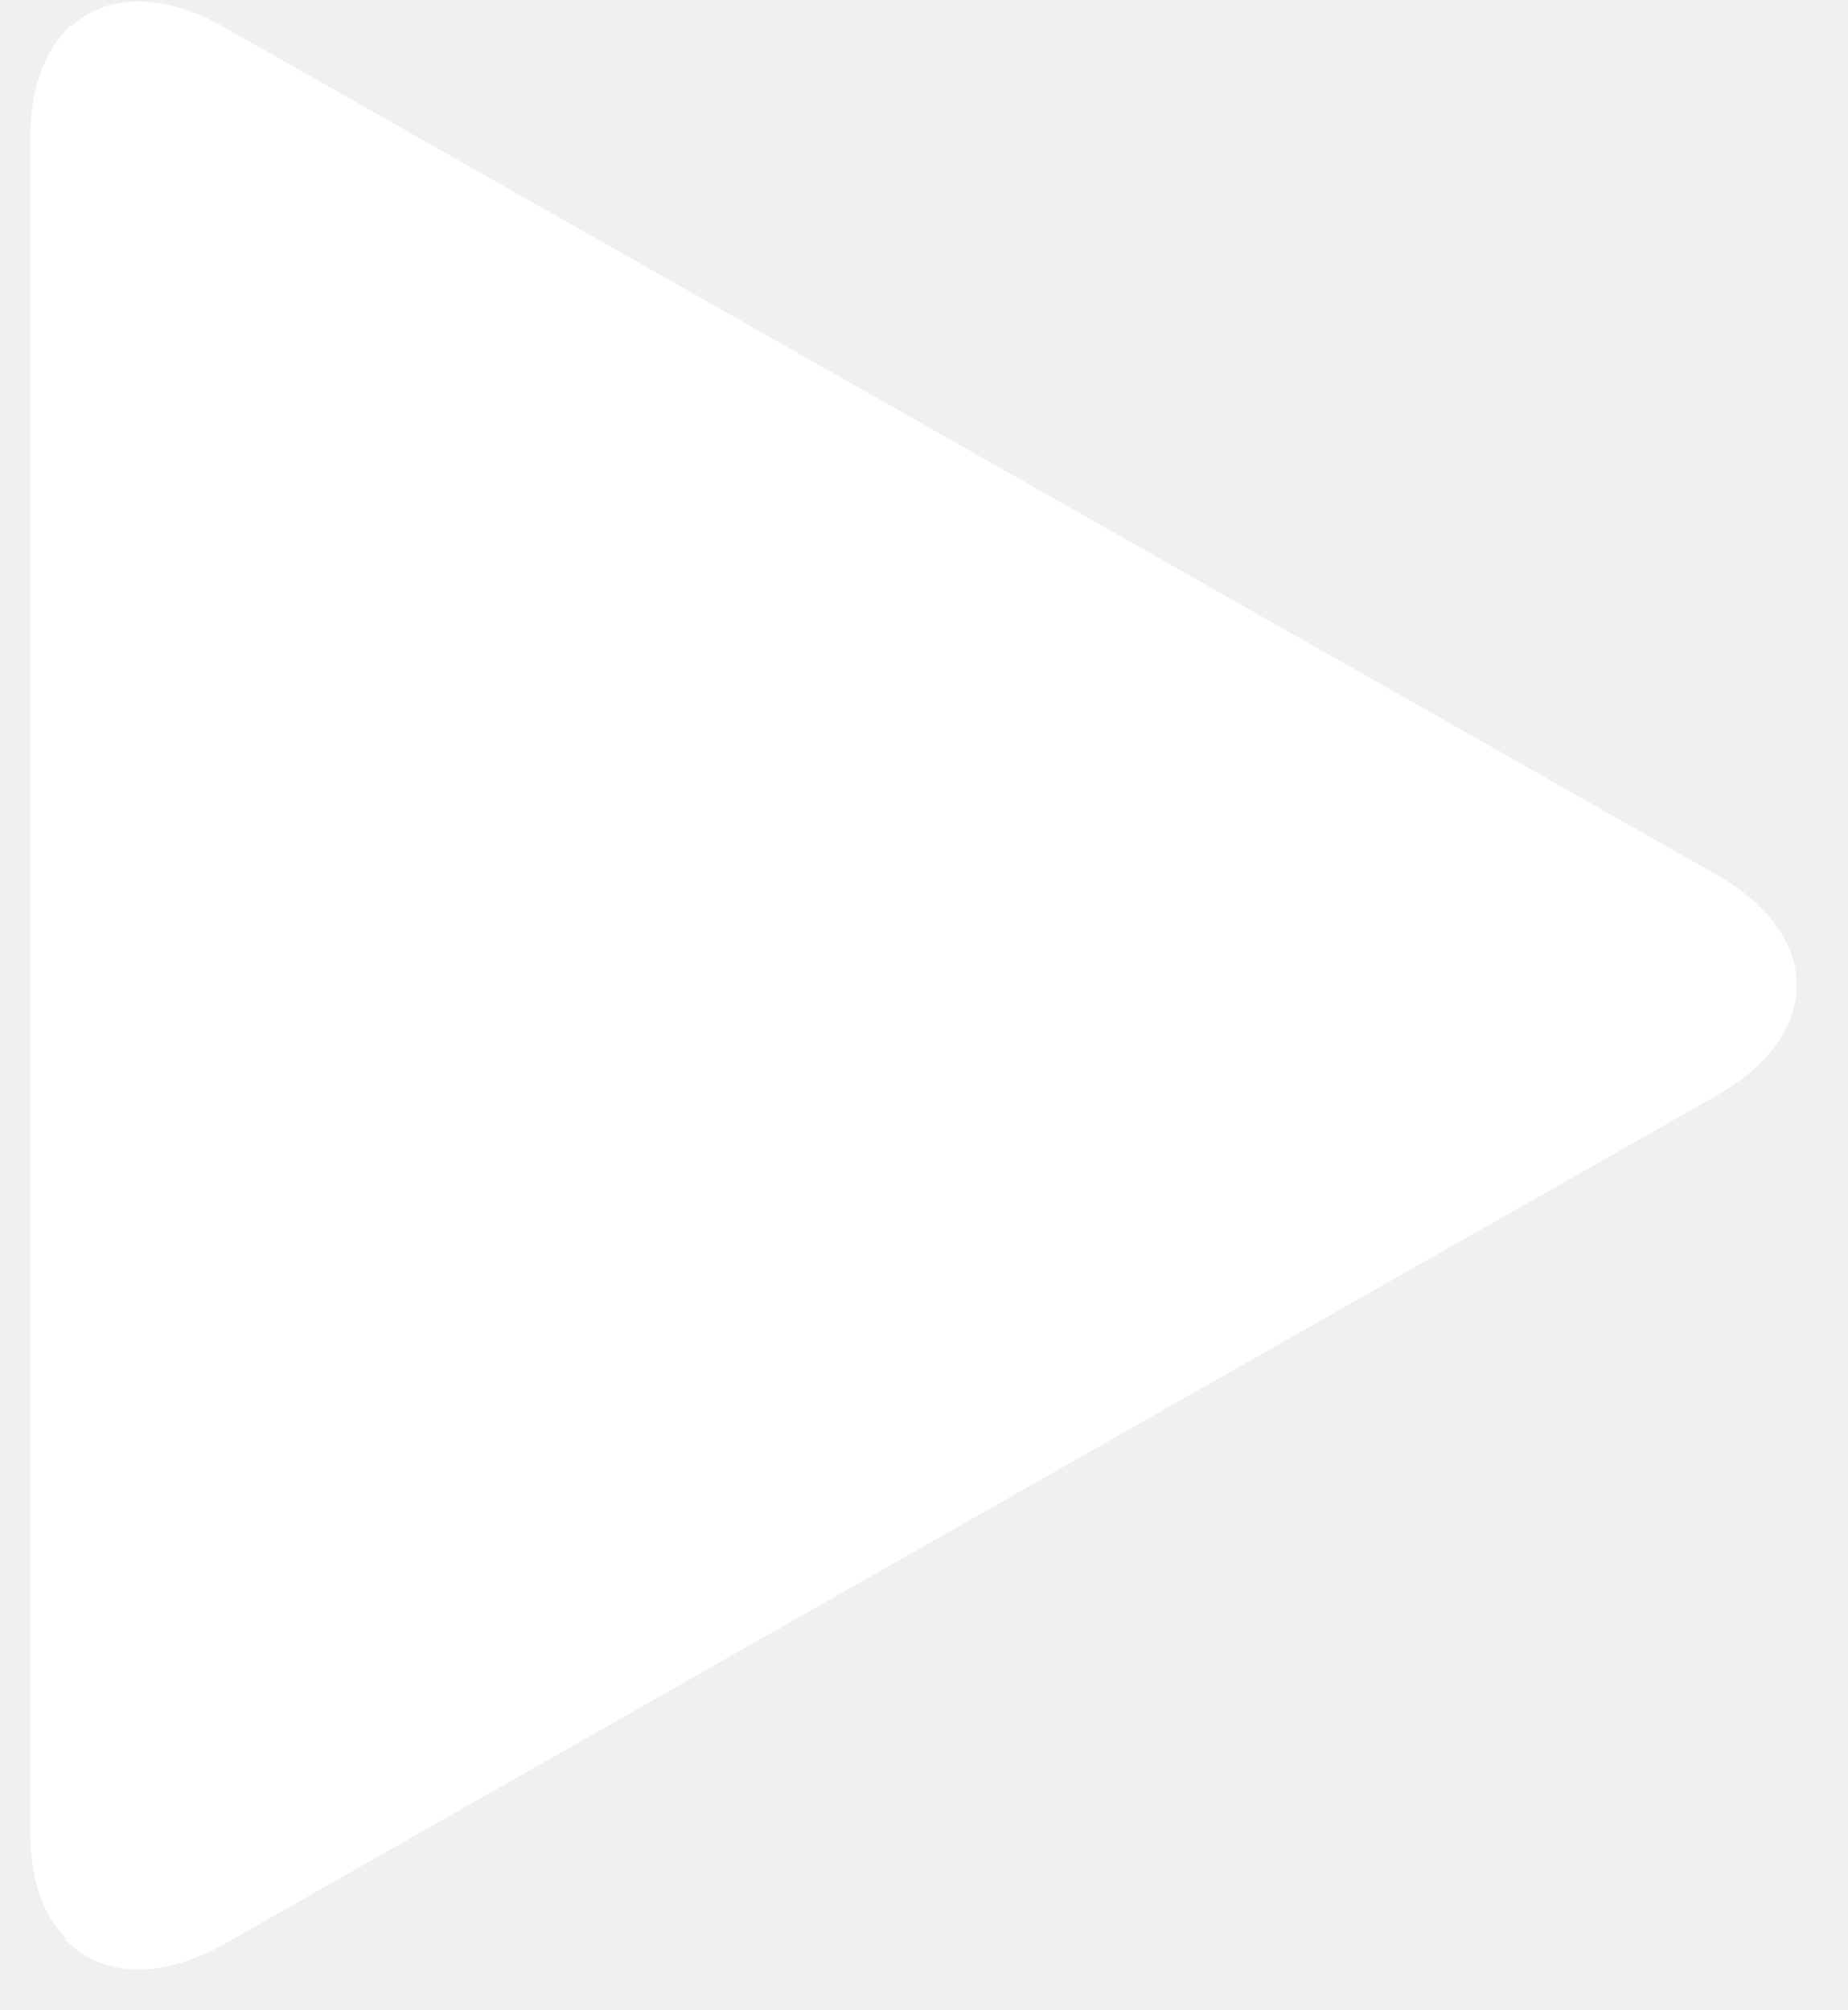
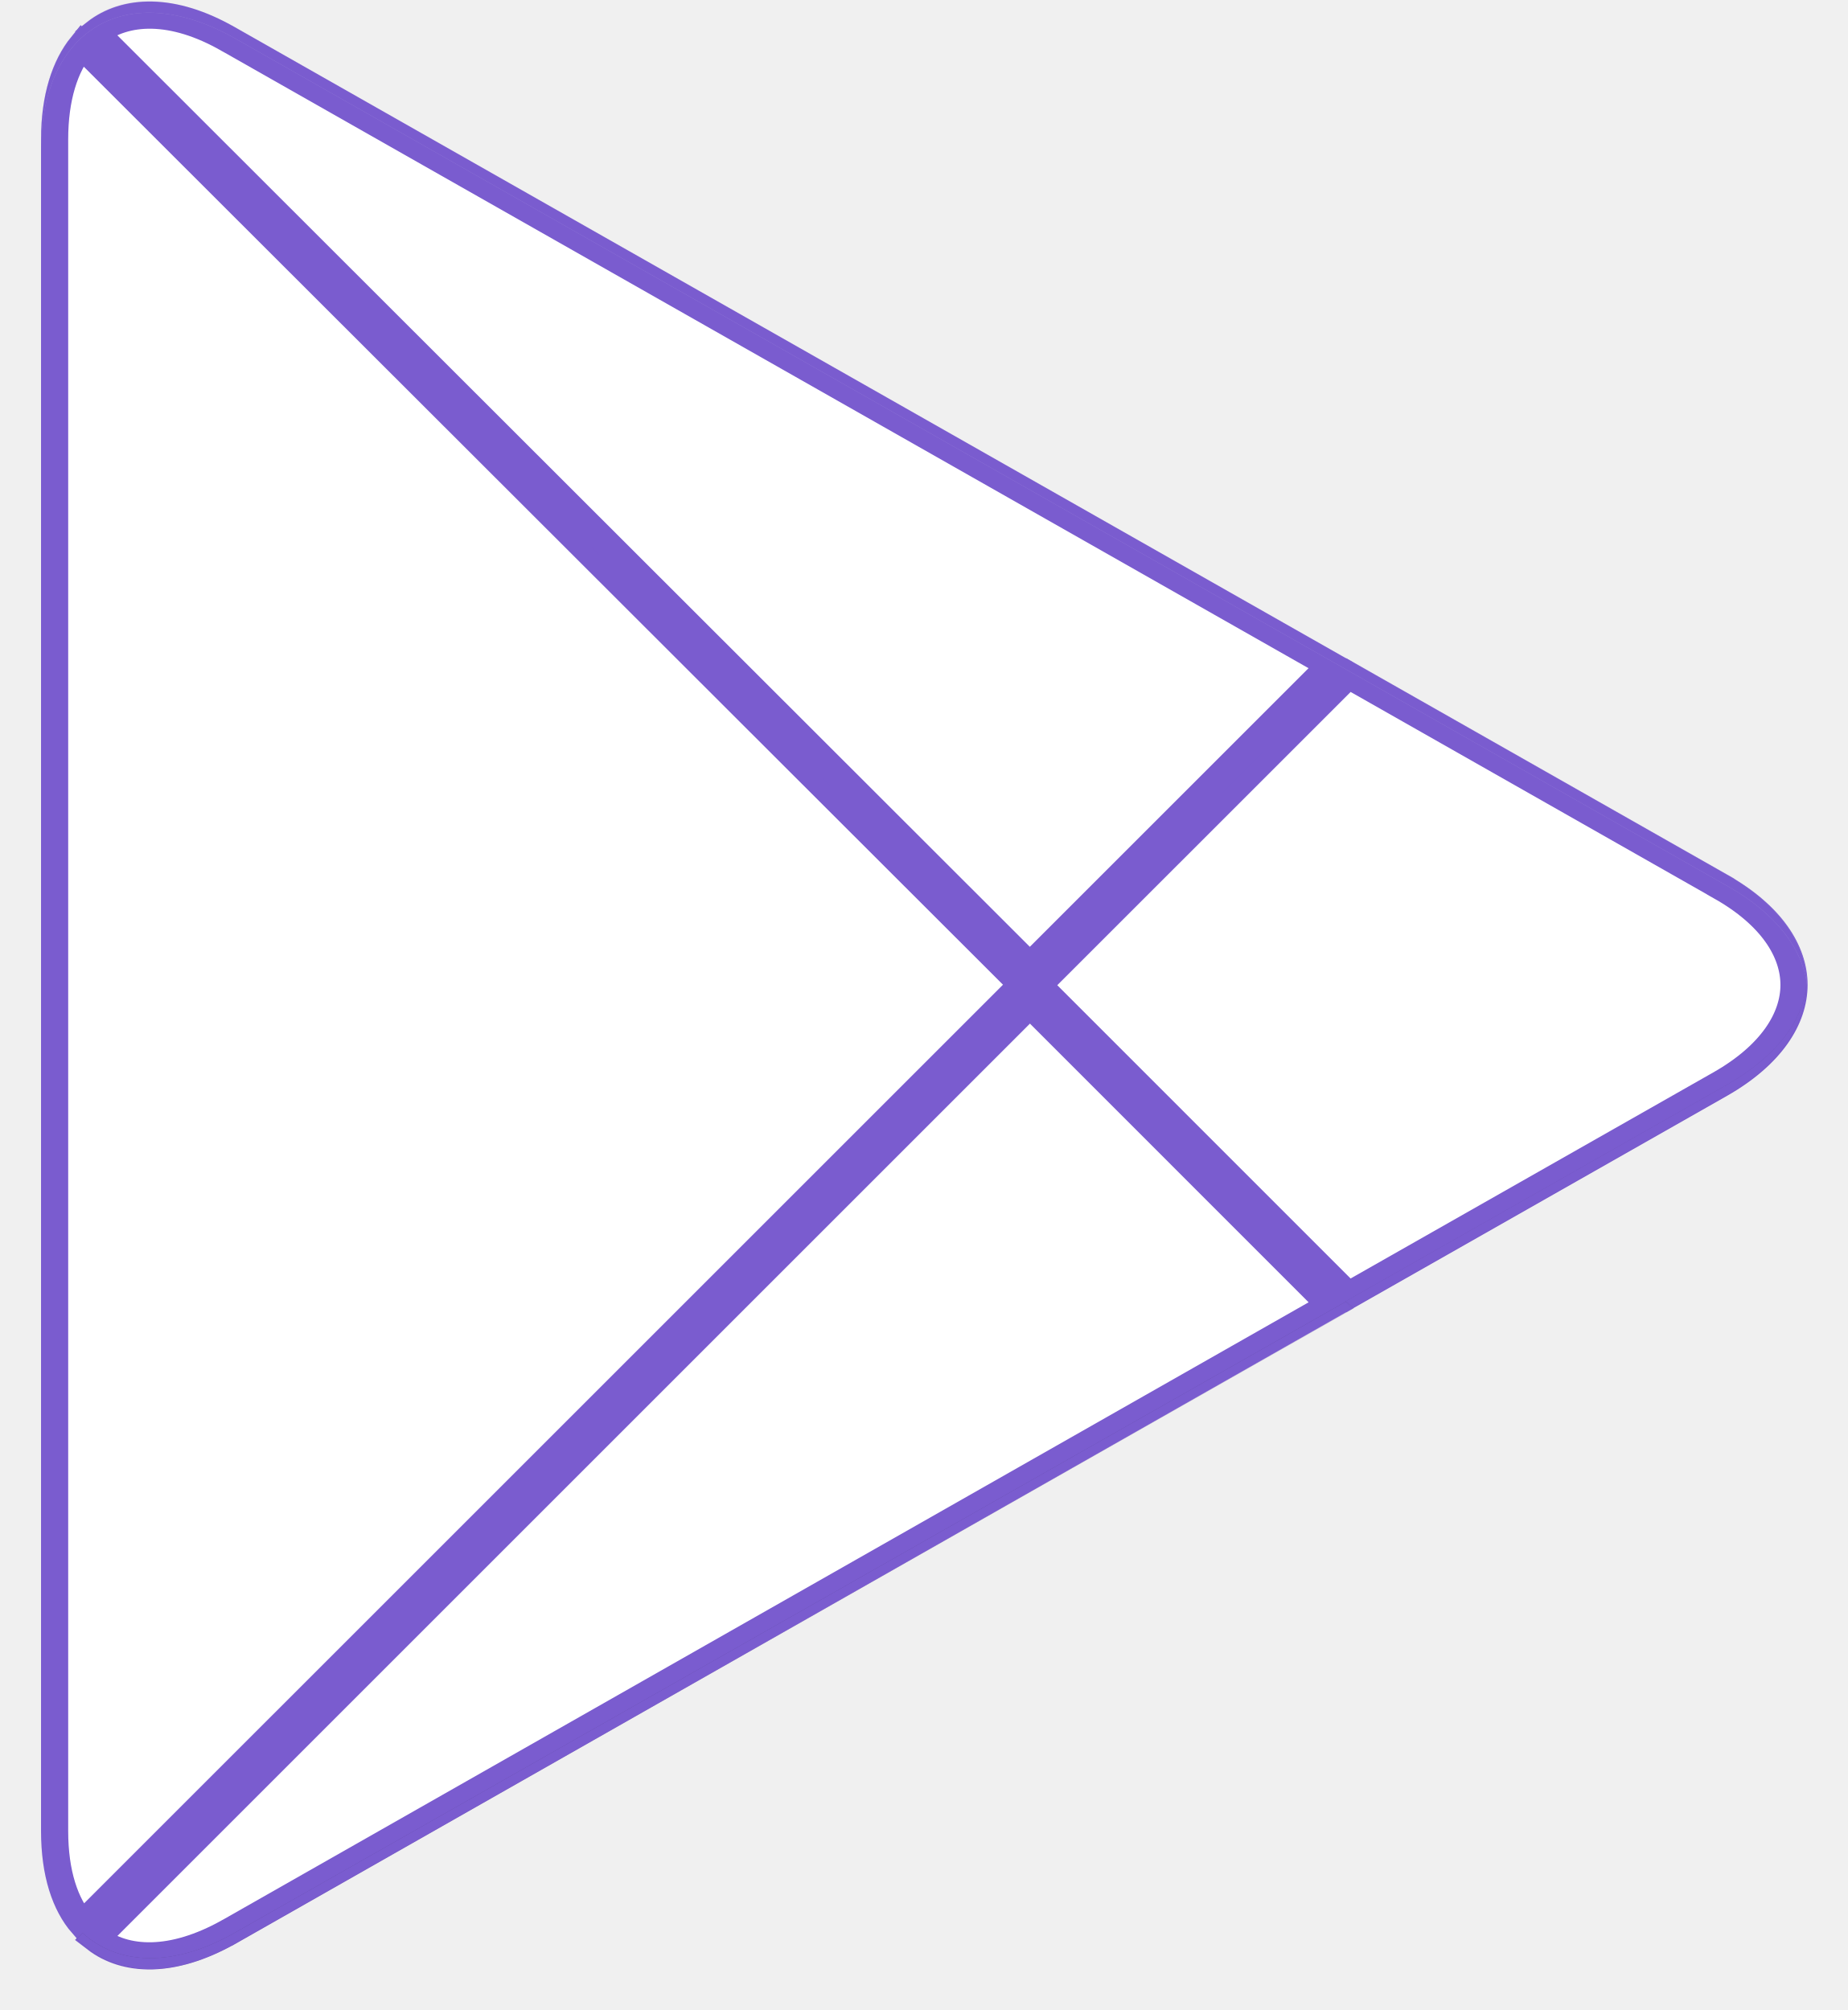
<svg xmlns="http://www.w3.org/2000/svg" width="34" height="37" viewBox="0 0 34 37" fill="none">
-   <path d="M0.755 2.566C0.755 1.757 0.963 1.154 1.3 0.762L18.57 18.013V18.239L1.314 35.495C0.965 35.12 0.755 34.519 0.755 33.705V2.566Z" fill="white" stroke="white" stroke-width="0.4" />
-   <path d="M31.489 16.275L31.49 16.275C32.439 16.81 32.867 17.49 32.867 18.13C32.867 18.77 32.438 19.453 31.489 19.996C31.489 19.996 31.489 19.996 31.489 19.996L24.608 23.907C24.607 23.907 24.606 23.908 24.605 23.908L18.955 18.256V18.015L24.606 12.364L31.489 16.275Z" fill="white" stroke="white" stroke-width="0.4" />
-   <path d="M1.483 35.69L18.755 18.418L24.373 24.039L4.026 35.613C4.026 35.613 4.025 35.613 4.025 35.613C2.956 36.21 2.052 36.166 1.483 35.69Z" fill="white" stroke="white" stroke-width="0.4" />
-   <path d="M4.025 0.675L24.373 12.234L18.753 17.853L1.483 0.598C2.053 0.12 2.959 0.066 4.024 0.675L4.025 0.675Z" fill="white" stroke="white" stroke-width="0.4" />
-   <path opacity="0.25" fill-rule="evenodd" clip-rule="evenodd" d="M4.123 0.705L31.585 16.307C32.478 16.807 32.979 17.464 33.057 18.137C33.057 17.403 32.571 16.666 31.585 16.103L4.123 0.501C2.151 -0.626 0.555 0.313 0.555 2.566V2.77C0.555 0.516 2.151 -0.407 4.123 0.705Z" fill="white" />
+   <path d="M1.005 2.566C1.005 1.793 1.196 1.217 1.504 0.836L18.72 18.034V18.219L1.516 35.422C1.199 35.057 1.005 34.483 1.005 33.705V2.566Z" fill="white" stroke="#7A5CCF" stroke-width="0.5" />
+   <path d="M31.665 16.318L31.665 16.319C32.605 16.849 33.017 17.515 33.017 18.13C33.017 18.745 32.605 19.415 31.664 19.953C31.664 19.953 31.664 19.953 31.664 19.953L24.814 23.846L19.205 18.236V18.035L24.815 12.426L31.665 16.318Z" fill="white" stroke="#7A5CCF" stroke-width="0.5" />
+   <path d="M1.758 35.686L18.955 18.489L24.492 24.028L4.202 35.569C4.201 35.569 4.201 35.569 4.201 35.569C3.169 36.145 2.309 36.111 1.758 35.686Z" fill="white" stroke="#7A5CCF" stroke-width="0.5" />
+   <path d="M4.2 0.718L24.491 12.245L18.953 17.782L1.758 0.602C2.31 0.173 3.173 0.131 4.199 0.718L4.2 0.718Z" fill="white" stroke="#7A5CCF" stroke-width="0.5" />
+   <g opacity="0.2">
+     <mask id="path-5-inside-1_6453_29629" fill="white">
+       <path fill-rule="evenodd" clip-rule="evenodd" d="M24.774 23.957L4.338 35.568C3.196 36.225 2.178 36.179 1.522 35.584L1.411 35.694L1.522 35.787C2.178 36.381 3.196 36.429 4.338 35.772L24.915 24.083L24.774 23.957Z" />
+     </mask>
+     <path fill-rule="evenodd" clip-rule="evenodd" d="M24.774 23.957L4.338 35.568C3.196 36.225 2.178 36.179 1.522 35.584L1.411 35.694L1.522 35.787C2.178 36.381 3.196 36.429 4.338 35.772L24.915 24.083L24.774 23.957Z" fill="black" />
+     <path d="M24.774 23.957L25.107 23.584L24.839 23.345L24.527 23.523L24.774 23.957ZM4.338 35.568L4.091 35.134L4.089 35.135L4.338 35.568ZM1.522 35.584L1.857 35.213L1.505 34.893L1.168 35.23L1.522 35.584ZM1.411 35.694L1.058 35.34L0.673 35.725L1.088 36.076L1.411 35.694ZM1.522 35.787L1.857 35.416L1.851 35.411L1.844 35.405L1.522 35.787ZM4.338 35.772L4.091 35.337L4.089 35.339L4.338 35.772ZM24.915 24.083L25.162 24.518L25.768 24.174L25.248 23.71L24.915 24.083ZM24.527 23.523L4.091 35.134L4.585 36.003L25.021 24.392L24.527 23.523ZM4.089 35.135C3.059 35.727 2.297 35.612 1.857 35.213L1.186 35.954C2.059 36.747 3.333 36.723 4.587 36.002L4.089 35.135ZM1.168 35.23L1.058 35.34L1.765 36.047L1.875 35.937L1.168 35.23ZM1.088 36.076L1.199 36.169L1.844 35.405L1.734 35.312L1.088 36.076ZM1.186 36.158C2.059 36.948 3.333 36.927 4.587 36.206L4.089 35.339C3.06 35.93 2.297 35.814 1.857 35.416L1.186 36.158ZM4.585 36.207L25.162 24.518L24.668 23.648L4.091 35.337L4.585 36.207ZM25.248 23.71L25.107 23.584L24.441 24.33L24.582 24.456L25.248 23.71Z" fill="#7A5CCF" mask="url(#path-5-inside-1_6453_29629)" />
+   </g>
+   <g opacity="0.12">
+     <mask id="path-7-inside-2_6453_29629" fill="white">
+       <path fill-rule="evenodd" clip-rule="evenodd" d="M31.786 19.966L24.76 23.957L24.885 24.083L31.771 20.17C32.757 19.607 33.242 18.872 33.242 18.136C33.179 18.809 32.679 19.451 31.786 19.966Z" />
+     </mask>
+     <path fill-rule="evenodd" clip-rule="evenodd" d="M31.786 19.966L24.76 23.957L24.885 24.083L31.771 20.17C32.757 19.607 33.242 18.872 33.242 18.136C33.179 18.809 32.679 19.451 31.786 19.966Z" fill="black" />
+     <path d="M31.786 19.966L32.033 20.401L32.036 20.399L31.786 19.966ZM24.76 23.957L24.513 23.523L23.942 23.847L24.406 24.311L24.76 23.957ZM24.885 24.083L24.532 24.436L24.801 24.706L25.132 24.517L24.885 24.083ZM31.771 20.17L32.018 20.605L32.019 20.604L31.771 20.17ZM33.242 18.136H33.742L32.744 18.089L33.242 18.136ZM31.539 19.532L24.513 23.523L25.007 24.392L32.033 20.401L31.539 19.532ZM24.406 24.311L24.532 24.436L25.239 23.729L25.113 23.604L24.406 24.311ZM25.132 24.517L32.018 20.605L31.524 19.735L24.638 23.648L25.132 24.517ZM32.019 20.604C33.096 19.988 33.742 19.115 33.742 18.136H32.742C32.742 18.629 32.417 19.225 31.523 19.736L32.019 20.604ZM32.744 18.089C32.703 18.534 32.359 19.058 31.536 19.533L32.036 20.399C32.998 19.843 33.656 19.084 33.74 18.182L32.744 18.089Z" fill="#7A5CCF" mask="url(#path-7-inside-2_6453_29629)" />
+   </g>
+   <g opacity="0.25">
+     <mask id="path-9-inside-3_6453_29629" fill="white">
+       <path fill-rule="evenodd" clip-rule="evenodd" d="M4.323 0.705L31.786 16.307C32.678 16.807 33.179 17.464 33.257 18.137C33.257 17.403 32.772 16.666 31.786 16.103L4.323 0.501C2.352 -0.626 0.755 0.313 0.755 2.566V2.77C0.755 0.516 2.352 -0.407 4.323 0.705Z" />
+     </mask>
+     <path fill-rule="evenodd" clip-rule="evenodd" d="M4.323 0.705L31.786 16.307C32.678 16.807 33.179 17.464 33.257 18.137C33.257 17.403 32.772 16.666 31.786 16.103L4.323 0.501C2.352 -0.626 0.755 0.313 0.755 2.566V2.77C0.755 0.516 2.352 -0.407 4.323 0.705Z" fill="white" />
+     <path d="M4.323 0.705L4.57 0.27L4.569 0.269L4.323 0.705ZM31.786 16.307L31.539 16.741L31.541 16.743L31.786 16.307ZM33.257 18.137L32.76 18.195L33.757 18.137H33.257ZM31.786 16.103L32.034 15.669L32.033 15.668L31.786 16.103ZM4.323 0.501L4.075 0.935L4.076 0.936L4.323 0.501ZM4.076 1.139L31.539 16.741L32.033 15.872L4.57 0.27L4.076 1.139ZM31.541 16.743C32.352 17.198 32.707 17.737 32.76 18.195L33.754 18.08C33.651 17.19 33.004 16.417 32.03 15.87L31.541 16.743ZM33.757 18.137C33.757 17.16 33.111 16.285 32.034 15.669L31.538 16.537C32.432 17.048 32.757 17.645 32.757 18.137H33.757ZM32.033 15.668L4.57 0.066L4.076 0.936L31.539 16.538L32.033 15.668ZM4.571 0.067C3.492 -0.55 2.401 -0.662 1.548 -0.166C0.696 0.329 0.255 1.332 0.255 2.566H1.255C1.255 1.546 1.612 0.953 2.051 0.698C2.49 0.443 3.182 0.425 4.075 0.935L4.571 0.067ZM0.255 2.566V2.77H1.255V2.566H0.255ZM1.255 2.77C1.255 1.75 1.612 1.162 2.05 0.908C2.49 0.654 3.184 0.636 4.078 1.14L4.569 0.269C3.491 -0.339 2.401 -0.45 1.549 0.042C0.696 0.536 0.255 1.535 0.255 2.77H1.255Z" fill="#7A5CCF" mask="url(#path-9-inside-3_6453_29629)" />
+   </g>
</svg>
